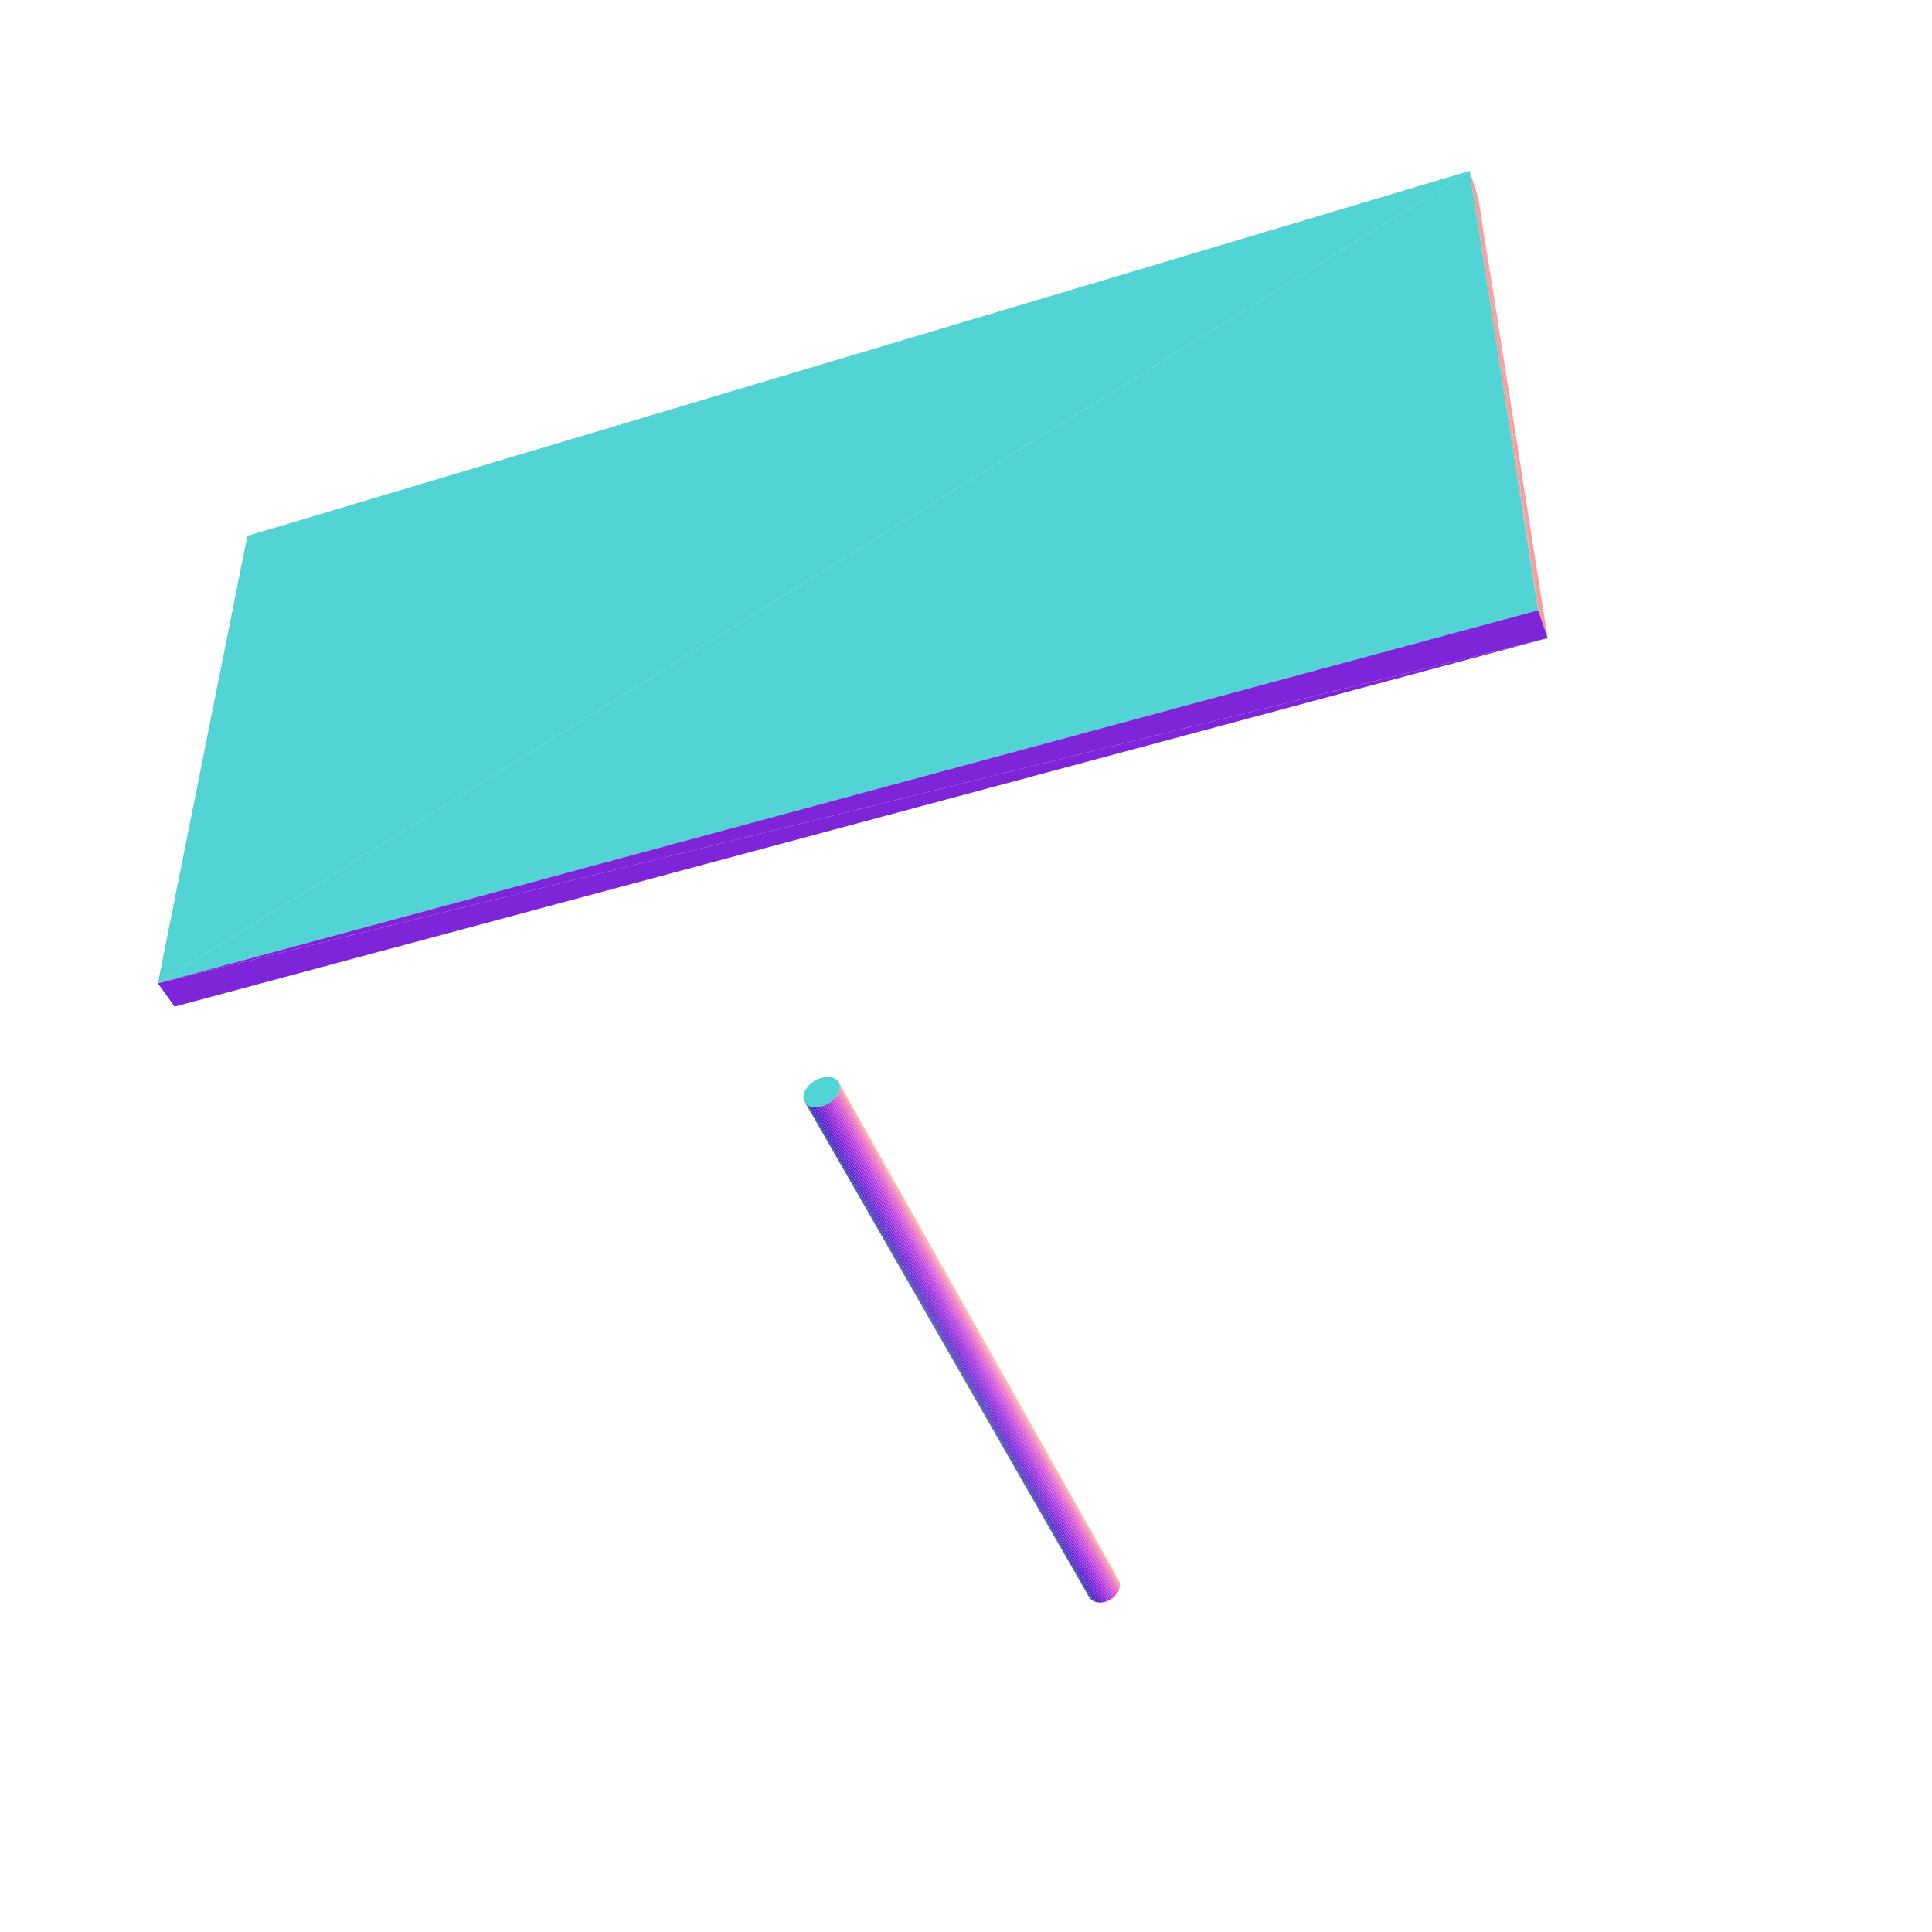
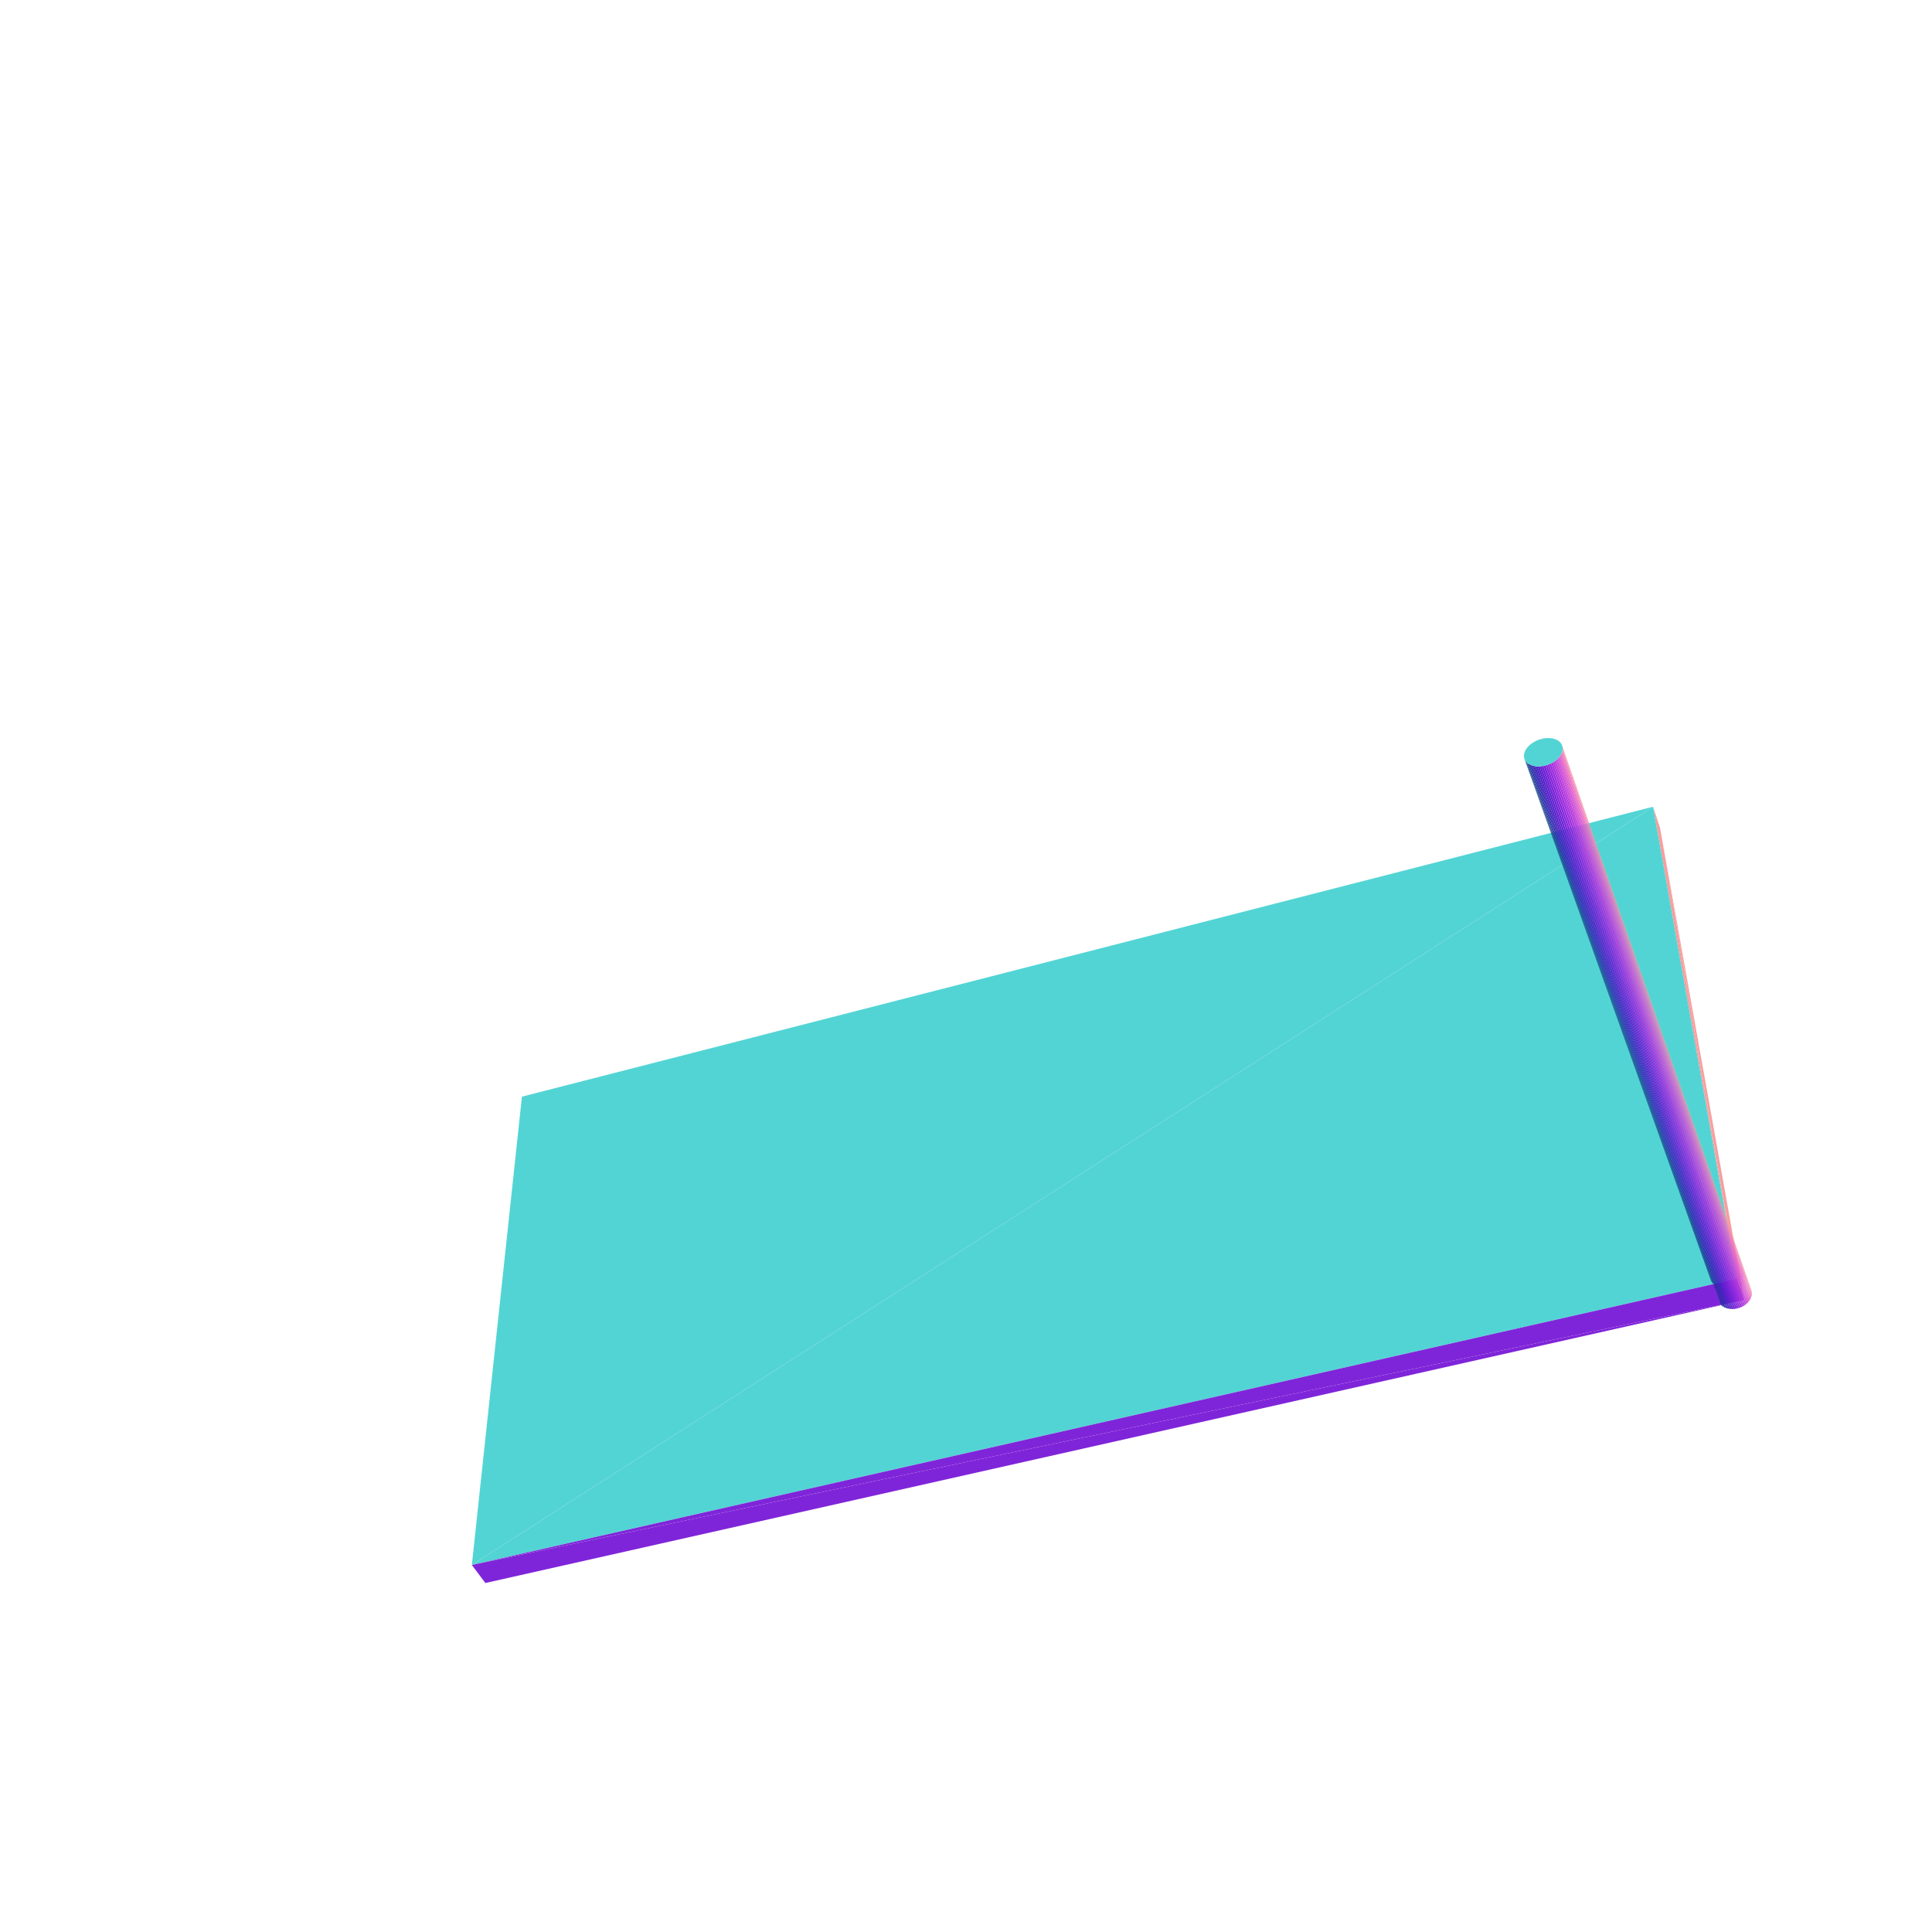
<svg xmlns="http://www.w3.org/2000/svg" viewBox="-250 -250 500 500" width="500" height="500">
-   <path d="M130.329,-205.768L-185.987,-111.308L-209.146,4.474z" style="fill:rgb(83,212,212)" />
-   <path d="M132.599,-198.788L130.329,-205.768L148.068,-92.065z" style="fill:rgb(247,158,158)" />
-   <path d="M39.668,159.21L39.529,158.888L-32.869,30.191z" style="fill:rgb(241,183,129)" />
-   <path d="M-41.827,34.996L31.723,163.102L31.9,163.403z" style="fill:rgb(17,63,134)" />
-   <path d="M39.766,159.55L39.668,159.21L-32.736,30.512z" style="fill:rgb(244,175,139)" />
-   <path d="M-41.651,35.294L31.9,163.403L32.115,163.68z" style="fill:rgb(22,56,144)" />
-   <path d="M39.821,159.905L39.766,159.55L-32.651,30.855z" style="fill:rgb(246,167,149)" />
-   <path d="M-41.432,35.565L32.115,163.68L32.366,163.929z" style="fill:rgb(29,50,153)" />
-   <path d="M39.833,160.272L39.821,159.905L-32.613,31.216z" style="fill:rgb(247,158,158)" />
-   <path d="M-41.17,35.805L32.366,163.929L32.651,164.149z" style="fill:rgb(36,45,162)" />
-   <path d="M39.802,160.646L39.833,160.272L-32.625,31.591z" style="fill:rgb(246,149,167)" />
-   <path d="M-40.868,36.012L32.651,164.149L32.966,164.336z" style="fill:rgb(44,40,171)" />
-   <path d="M39.728,161.024L39.802,160.646L-32.685,31.977z" style="fill:rgb(244,139,175)" />
-   <path d="M-40.531,36.185L32.966,164.336L33.31,164.489z" style="fill:rgb(54,37,179)" />
-   <path d="M39.612,161.402L39.728,161.024L-32.793,32.369z" style="fill:rgb(241,129,183)" />
-   <path d="M-40.16,36.321L33.31,164.489L33.677,164.606z" style="fill:rgb(64,34,187)" />
-   <path d="M39.455,161.776L39.612,161.402L-32.948,32.764z" style="fill:rgb(237,120,191)" />
-   <path d="M-39.76,36.418L33.677,164.606L34.064,164.686z" style="fill:rgb(74,32,194)" />
-   <path d="M39.258,162.142L39.455,161.776L-33.148,33.157z" style="fill:rgb(232,110,198)" />
-   <path d="M-39.336,36.476L34.064,164.686L34.468,164.728z" style="fill:rgb(85,32,201)" />
-   <path d="M39.024,162.497L39.258,162.142L-33.391,33.545z" style="fill:rgb(225,101,204)" />
-   <path d="M-38.89,36.495L34.468,164.728L34.883,164.732z" style="fill:rgb(97,32,207)" />
-   <path d="M38.754,162.836L39.024,162.497L-33.676,33.923z" style="fill:rgb(218,92,209)" />
-   <path d="M-38.429,36.473L34.883,164.732L35.307,164.697z" style="fill:rgb(109,33,211)" />
-   <path d="M38.453,163.156L38.754,162.836L-33.998,34.288z" style="fill:rgb(210,83,214)" />
-   <path d="M-37.956,36.411L35.307,164.697L35.734,164.624z" style="fill:rgb(121,35,215)" />
-   <path d="M38.122,163.454L38.453,163.156L-34.355,34.635z" style="fill:rgb(200,75,217)" />
-   <path d="M-37.476,36.309L35.734,164.624L36.16,164.514z" style="fill:rgb(133,39,219)" />
-   <path d="M37.766,163.727L38.122,163.454L-34.743,34.961z" style="fill:rgb(190,67,220)" />
-   <path d="M-36.996,36.17L36.16,164.514L36.58,164.367z" style="fill:rgb(145,43,221)" />
-   <path d="M-35.594,35.538L37.387,163.972L37.766,163.727z" style="fill:rgb(180,60,222)" />
-   <path d="M-36.519,35.994L36.58,164.367L36.991,164.186z" style="fill:rgb(157,47,222)" />
-   <path d="M-36.05,35.782L36.991,164.186L37.387,163.972z" style="fill:rgb(169,53,222)" />
-   <path d="M-209.146,4.474L148.068,-92.065L130.329,-205.768z" style="fill:rgb(83,212,212)" />
-   <path d="M-209.146,4.474L-204.813,10.505L150.533,-84.863z" style="fill:rgb(127,37,217)" />
-   <path d="M148.068,-92.065L150.533,-84.863L132.599,-198.788z" style="fill:rgb(247,158,158)" />
-   <path d="M150.533,-84.863L148.068,-92.065L-209.146,4.474z" style="fill:rgb(127,37,217)" />
-   <path d="M-32.869,30.191L-32.736,30.512L39.668,159.21z" style="fill:rgb(241,183,129)" />
-   <path d="M31.9,163.403L-41.651,35.294L-41.827,34.996z" style="fill:rgb(17,63,134)" />
-   <path d="M-32.736,30.512L-32.651,30.855L39.766,159.55z" style="fill:rgb(244,175,139)" />
-   <path d="M32.115,163.68L-41.432,35.565L-41.651,35.294z" style="fill:rgb(22,56,144)" />
-   <path d="M-32.651,30.855L-32.613,31.216L39.821,159.905z" style="fill:rgb(246,167,149)" />
-   <path d="M32.366,163.929L-41.17,35.805L-41.432,35.565z" style="fill:rgb(29,50,153)" />
-   <path d="M-32.613,31.216L-32.625,31.591L39.833,160.272z" style="fill:rgb(247,158,158)" />
-   <path d="M32.651,164.149L-40.868,36.012L-41.17,35.805z" style="fill:rgb(36,45,162)" />
-   <path d="M-32.625,31.591L-32.685,31.977L39.802,160.646z" style="fill:rgb(246,149,167)" />
-   <path d="M32.966,164.336L-40.531,36.185L-40.868,36.012z" style="fill:rgb(44,40,171)" />
-   <path d="M-32.685,31.977L-32.793,32.369L39.728,161.024z" style="fill:rgb(244,139,175)" />
-   <path d="M33.31,164.489L-40.16,36.321L-40.531,36.185z" style="fill:rgb(54,37,179)" />
-   <path d="M-32.793,32.369L-32.948,32.764L39.612,161.402z" style="fill:rgb(241,129,183)" />
-   <path d="M33.677,164.606L-39.76,36.418L-40.16,36.321z" style="fill:rgb(64,34,187)" />
-   <path d="M-32.948,32.764L-33.148,33.157L39.455,161.776z" style="fill:rgb(237,120,191)" />
-   <path d="M34.064,164.686L-39.336,36.476L-39.76,36.418z" style="fill:rgb(74,32,194)" />
-   <path d="M-33.148,33.157L-33.391,33.545L39.258,162.142z" style="fill:rgb(232,110,198)" />
-   <path d="M34.468,164.728L-38.89,36.495L-39.336,36.476z" style="fill:rgb(85,32,201)" />
-   <path d="M-33.391,33.545L-33.676,33.923L39.024,162.497z" style="fill:rgb(225,101,204)" />
-   <path d="M34.883,164.732L-38.429,36.473L-38.89,36.495z" style="fill:rgb(97,32,207)" />
-   <path d="M-33.676,33.923L-33.998,34.288L38.754,162.836z" style="fill:rgb(218,92,209)" />
-   <path d="M35.307,164.697L-37.956,36.411L-38.429,36.473z" style="fill:rgb(109,33,211)" />
-   <path d="M-33.998,34.288L-34.355,34.635L38.453,163.156z" style="fill:rgb(210,83,214)" />
-   <path d="M35.734,164.624L-37.476,36.309L-37.956,36.411z" style="fill:rgb(121,35,215)" />
-   <path d="M-34.355,34.635L-34.743,34.961L38.122,163.454z" style="fill:rgb(200,75,217)" />
-   <path d="M36.16,164.514L-36.996,36.17L-37.476,36.309z" style="fill:rgb(133,39,219)" />
-   <path d="M-34.743,34.961L-35.157,35.263L37.766,163.727z" style="fill:rgb(190,67,220)" />
-   <path d="M36.58,164.367L-36.519,35.994L-36.996,36.17z" style="fill:rgb(145,43,221)" />
-   <path d="M37.766,163.727L-35.157,35.263L-35.594,35.538z" style="fill:rgb(180,60,222)" />
-   <path d="M36.991,164.186L-36.05,35.782L-36.519,35.994z" style="fill:rgb(157,47,222)" />
-   <path d="M37.387,163.972L-35.594,35.538L-36.05,35.782z" style="fill:rgb(169,53,222)" />
-   <path d="M-38.17,29.217L-38.635,29.428L-39.087,29.67zM-39.087,29.67L-39.522,29.942L-39.934,30.242zM-37.219,28.903L-38.17,29.217L-39.087,29.67zM-37.219,28.903L-37.696,29.042L-38.17,29.217zM-39.087,29.67L-39.934,30.242L-40.675,30.91zM-37.219,28.903L-39.087,29.67L-40.675,30.91zM-39.934,30.242L-40.319,30.565L-40.675,30.91zM-36.273,28.738L-36.743,28.801L-37.219,28.903zM-35.369,28.731L-36.273,28.738L-37.219,28.903zM-40.675,30.91L-40.996,31.271L-41.281,31.647zM-35.369,28.731L-35.813,28.715L-36.273,28.738zM-33.837,29.184L-37.219,28.903L-40.675,30.91zM-40.675,30.91L-41.281,31.647L-41.994,33.208zM-41.281,31.647L-41.525,32.032L-41.727,32.423zM-33.837,29.184L-35.369,28.731L-37.219,28.903zM-34.546,28.882L-34.946,28.787L-35.369,28.731zM-41.281,31.647L-41.727,32.423L-41.994,33.208zM-33.837,29.184L-34.546,28.882L-35.369,28.731zM-41.727,32.423L-41.883,32.817L-41.994,33.208zM-33.837,29.184L-34.175,29.015L-34.546,28.882zM-41.994,33.208L-42.057,33.593L-42.071,33.968zM-40.675,30.91L-41.994,33.208L-41.17,35.805zM-33.27,29.627L-33.534,29.389L-33.837,29.184zM-41.994,33.208L-42.071,33.968L-41.956,34.673zM-32.869,30.191L-33.27,29.627L-33.837,29.184zM-42.071,33.968L-42.038,34.329L-41.956,34.673zM-32.869,30.191L-33.047,29.895L-33.27,29.627zM-34.355,34.635L-33.837,29.184L-40.675,30.91zM-41.994,33.208L-41.956,34.673L-41.17,35.805zM-32.625,31.591L-32.869,30.191L-33.837,29.184zM-41.956,34.673L-41.827,34.996L-41.651,35.294zM-32.651,30.855L-32.736,30.512L-32.869,30.191zM-40.675,30.91L-41.17,35.805L-34.355,34.635zM-41.956,34.673L-41.651,35.294L-41.17,35.805zM-32.625,31.591L-32.651,30.855L-32.869,30.191zM-41.651,35.294L-41.432,35.565L-41.17,35.805zM-32.625,31.591L-32.613,31.216L-32.651,30.855zM-34.355,34.635L-32.625,31.591L-33.837,29.184zM-41.17,35.805L-40.868,36.012L-40.531,36.185zM-32.793,32.369L-32.685,31.977L-32.625,31.591zM-41.17,35.805L-40.531,36.185L-39.76,36.418zM-33.148,33.157L-32.793,32.369L-32.625,31.591zM-40.531,36.185L-40.16,36.321L-39.76,36.418zM-33.148,33.157L-32.948,32.764L-32.793,32.369zM-41.17,35.805L-39.76,36.418L-37.956,36.411zM-34.355,34.635L-33.148,33.157L-32.625,31.591zM-41.17,35.805L-37.956,36.411L-34.355,34.635zM-39.76,36.418L-39.336,36.476L-38.89,36.495zM-33.676,33.923L-33.391,33.545L-33.148,33.157zM-39.76,36.418L-38.89,36.495L-37.956,36.411zM-34.355,34.635L-33.676,33.923L-33.148,33.157zM-38.89,36.495L-38.429,36.473L-37.956,36.411zM-34.355,34.635L-33.998,34.288L-33.676,33.923zM-37.956,36.411L-37.476,36.309L-36.996,36.17zM-37.956,36.411L-36.05,35.782L-34.355,34.635zM-35.157,35.263L-34.743,34.961L-34.355,34.635zM-37.956,36.411L-36.996,36.17L-36.05,35.782zM-36.05,35.782L-35.157,35.263L-34.355,34.635zM-36.996,36.17L-36.519,35.994L-36.05,35.782zM-36.05,35.782L-35.594,35.538L-35.157,35.263z" style="fill:rgb(83,212,212)" />
+   <path d="M177.806,-41.22L-114.926,33.812L-127.884,155.01z" style="fill:rgb(83,212,212)" />
+   <path d="M179.628,-35.711L177.806,-41.22L199.528,80.938z" style="fill:rgb(247,158,158)" />
+   <path d="M-127.884,155.01L199.528,80.938L177.806,-41.22z" style="fill:rgb(83,212,212)" />
+   <path d="M-127.884,155.01L-124.386,159.681L201.449,86.42z" style="fill:rgb(127,37,217)" />
+   <path d="M199.528,80.938L201.449,86.42L179.628,-35.711z" style="fill:rgb(247,158,158)" />
+   <path d="M201.449,86.42L199.528,80.938L-127.884,155.01z" style="fill:rgb(127,37,217)" />
+   <path d="M200.617,81.764L200.838,83.005L200.841,83.007z" style="fill:rgb(84,212,212)" />
+   <path d="M200.617,81.764L201.237,85.238L201.24,85.238z" style="fill:rgb(83,212,212)" />
+   <path d="M193.486,82.307L195.437,87.771L195.438,87.773z" style="fill:rgb(22,56,144)" />
+   <path d="M193.486,82.307L195.404,87.679L195.437,87.771z" style="fill:rgb(27,52,151)" />
+   <path d="M195.438,87.773L195.525,87.855L193.561,82.376z" style="fill:rgb(22,56,144)" />
+   <path d="M201.397,78.537L203.31,84.042L203.202,83.709z" style="fill:rgb(246,167,149)" />
+   <path d="M195.829,88.082L193.573,82.387L195.525,87.855z" style="fill:rgb(29,50,153)" />
+   <path d="M201.461,78.883L203.372,84.388L203.31,84.042z" style="fill:rgb(247,158,158)" />
+   <path d="M196.165,88.28L193.878,82.614L195.829,88.082z" style="fill:rgb(36,45,162)" />
+   <path d="M197.313,76.191L197.741,76.179L197.761,76.178z" style="fill:rgb(111,12,179)" />
+   <path d="M201.48,79.237L203.389,84.743L203.372,84.388z" style="fill:rgb(246,149,167)" />
+   <path d="M196.53,88.447L194.215,82.812L196.165,88.28z" style="fill:rgb(44,40,171)" />
+   <path d="M201.452,79.597L203.36,85.102L203.389,84.743z" style="fill:rgb(244,139,175)" />
+   <path d="M196.92,88.58L194.582,82.978L196.53,88.447z" style="fill:rgb(54,37,179)" />
+   <path d="M201.379,79.958L203.286,85.463L203.36,85.102z" style="fill:rgb(241,129,183)" />
+   <path d="M197.331,88.679L194.973,83.111L196.92,88.58z" style="fill:rgb(64,34,187)" />
+   <path d="M201.261,80.318L203.167,85.821L203.286,85.463z" style="fill:rgb(237,120,191)" />
+   <path d="M197.758,88.742L195.386,83.209L197.331,88.679z" style="fill:rgb(74,32,194)" />
+   <path d="M201.256,80.333L203.057,86.06L203.167,85.821zM201.145,80.573L203.005,86.173L203.057,86.06z" style="fill:rgb(232,110,198)" />
+   <path d="M198.198,88.769L195.816,83.271L197.758,88.742z" style="fill:rgb(85,32,201)" />
+   <path d="M195.438,87.773L193.486,82.306L193.486,82.307z" style="fill:rgb(127,37,217)" />
+   <path d="M195.438,87.773L193.561,82.376L193.486,82.306zM193.486,82.307L193.485,82.306L195.404,87.679z" style="fill:rgb(22,56,144)" />
+   <path d="M201.397,78.537L203.202,83.709L201.294,78.218z" style="fill:rgb(246,167,149)" />
+   <path d="M200.896,81.014L202.801,86.515L203.005,86.173z" style="fill:rgb(225,101,204)" />
+   <path d="M193.561,82.376L195.525,87.855L193.573,82.387z" style="fill:rgb(22,56,144)" />
+   <path d="M198.646,88.759L196.258,83.297L198.198,88.769z" style="fill:rgb(97,32,207)" />
+   <path d="M203.31,84.042L201.397,78.537L201.402,78.552z" style="fill:rgb(246,167,149)" />
+   <path d="M200.652,81.345L202.557,86.844L202.801,86.515z" style="fill:rgb(218,92,209)" />
+   <path d="M199.097,88.713L196.708,83.286L198.646,88.759z" style="fill:rgb(109,33,211)" />
+   <path d="M195.829,88.082L193.864,82.604L193.573,82.387z" style="fill:rgb(29,50,153)" />
+   <path d="M201.461,78.883L203.31,84.042L201.402,78.552z" style="fill:rgb(247,158,158)" />
+   <path d="M200.37,81.659L202.275,87.156L202.557,86.844z" style="fill:rgb(210,83,214)" />
+   <path d="M193.864,82.604L195.829,88.082L193.878,82.614z" style="fill:rgb(29,50,153)" />
+   <path d="M199.547,88.63L197.161,83.238L199.097,88.713z" style="fill:rgb(121,35,215)" />
+   <path d="M200.054,81.953L201.96,87.449L202.275,87.156z" style="fill:rgb(200,75,217)" />
+   <path d="M199.99,88.512L197.613,83.154L199.547,88.63z" style="fill:rgb(133,39,219)" />
+   <path d="M203.372,84.388L201.461,78.883L201.464,78.898z" style="fill:rgb(247,158,158)" />
+   <path d="M199.706,82.224L201.613,87.718L201.96,87.449z" style="fill:rgb(190,67,220)" />
+   <path d="M196.165,88.28L194.2,82.803L193.878,82.614z" style="fill:rgb(36,45,162)" />
+   <path d="M200.423,88.36L198.059,83.035L199.99,88.512z" style="fill:rgb(145,43,221)" />
+   <path d="M201.613,87.718L199.314,82.481L201.239,87.961z" style="fill:rgb(180,60,222)" />
+   <path d="M201.48,79.237L203.372,84.388L201.464,78.898z" style="fill:rgb(246,149,167)" />
+   <path d="M200.841,88.176L198.494,82.882L200.423,88.36z" style="fill:rgb(157,47,222)" />
+   <path d="M201.239,87.961L198.914,82.697L200.841,88.176z" style="fill:rgb(169,53,222)" />
+   <path d="M192.732,81.235L192.733,81.236L192.739,81.25z" style="fill:rgb(10,79,115)" />
+   <path d="M194.2,82.803L196.165,88.28L194.215,82.812z" style="fill:rgb(36,45,162)" />
+   <path d="M192.732,81.235L192.739,81.25L192.739,81.249zM192.881,81.554L192.739,81.249L192.739,81.25z" style="fill:rgb(10,79,115)" />
+   <path d="M203.389,84.743L201.48,79.237L201.48,79.253z" style="fill:rgb(246,149,167)" />
+   <path d="M196.53,88.447L194.565,82.971L194.215,82.812z" style="fill:rgb(44,40,171)" />
+   <path d="M192.881,81.554L192.739,81.25L192.881,81.555z" style="fill:rgb(10,79,115)" />
+   <path d="M201.452,79.597L203.389,84.743L201.48,79.253z" style="fill:rgb(244,139,175)" />
+   <path d="M194.565,82.971L196.53,88.447L194.582,82.978z" style="fill:rgb(44,40,171)" />
+   <path d="M193.064,81.842L192.881,81.554L192.881,81.555z" style="fill:rgb(13,71,125)" />
+   <path d="M203.36,85.102L201.452,79.597L201.451,79.613z" style="fill:rgb(244,139,175)" />
+   <path d="M196.92,88.58L194.956,83.105L194.582,82.978z" style="fill:rgb(54,37,179)" />
+   <path d="M201.379,79.958L203.36,85.102L201.451,79.613z" style="fill:rgb(241,129,183)" />
+   <path d="M193.064,81.842L193.063,81.841L192.881,81.554z" style="fill:rgb(13,71,125)" />
+   <path d="M194.956,83.105L196.92,88.58L194.973,83.111z" style="fill:rgb(54,37,179)" />
+   <path d="M193.072,81.854L193.063,81.841L193.064,81.842zM193.072,81.854L193.064,81.842L193.072,81.856z" style="fill:rgb(13,71,125)" />
+   <path d="M203.286,85.463L201.379,79.958L201.376,79.975z" style="fill:rgb(241,129,183)" />
+   <path d="M197.331,88.679L195.368,83.204L194.973,83.111z" style="fill:rgb(64,34,187)" />
+   <path d="M193.293,82.122L193.072,81.854L193.072,81.856z" style="fill:rgb(17,63,134)" />
+   <path d="M201.261,80.318L203.286,85.463L201.376,79.975z" style="fill:rgb(237,120,191)" />
+   <path d="M195.368,83.204L197.331,88.679L195.386,83.209z" style="fill:rgb(64,34,187)" />
+   <path d="M193.293,82.122L193.293,82.121L193.072,81.854z" style="fill:rgb(17,63,134)" />
+   <path d="M203.167,85.821L201.261,80.318L201.256,80.333z" style="fill:rgb(237,120,191)" />
+   <path d="M193.303,82.133L193.293,82.121L193.293,82.122zM193.303,82.133L193.293,82.122L193.303,82.134z" style="fill:rgb(17,63,134)" />
+   <path d="M197.758,88.742L195.797,83.268L195.386,83.209z" style="fill:rgb(74,32,194)" />
+   <path d="M201.256,80.333L201.145,80.573L203.057,86.06z" style="fill:rgb(232,110,198)" />
+   <path d="M193.303,82.133L193.303,82.134L193.485,82.306z" style="fill:rgb(22,56,144)" />
+   <path d="M195.797,83.268L197.758,88.742L195.816,83.271z" style="fill:rgb(74,32,194)" />
+   <path d="M193.303,82.133L193.485,82.306L193.486,82.307z" style="fill:rgb(14,90,173)" />
+   <path d="M193.303,82.133L193.486,82.307L193.486,82.306z" style="fill:rgb(22,56,144)" />
+   <path d="M201.145,80.573L201.1,80.671L203.005,86.173zM203.005,86.173L201.1,80.671L201.092,80.686z" style="fill:rgb(232,110,198)" />
+   <path d="M198.198,88.769L196.238,83.295L195.816,83.271z" style="fill:rgb(85,32,201)" />
+   <path d="M200.896,81.014L203.005,86.173L201.092,80.686z" style="fill:rgb(225,101,204)" />
+   <path d="M196.238,83.295L198.198,88.769L196.258,83.297z" style="fill:rgb(85,32,201)" />
+   <path d="M202.801,86.515L200.896,81.014L200.886,81.03z" style="fill:rgb(225,101,204)" />
+   <path d="M198.646,88.759L196.688,83.286L196.258,83.297z" style="fill:rgb(97,32,207)" />
+   <path d="M200.652,81.345L202.801,86.515L200.886,81.03z" style="fill:rgb(218,92,209)" />
+   <path d="M196.688,83.286L198.646,88.759L196.708,83.286z" style="fill:rgb(97,32,207)" />
+   <path d="M202.557,86.844L200.652,81.345L200.641,81.359z" style="fill:rgb(218,92,209)" />
+   <path d="M199.097,88.713L197.141,83.24L196.708,83.286z" style="fill:rgb(109,33,211)" />
+   <path d="M200.37,81.659L202.557,86.844L200.641,81.359z" style="fill:rgb(210,83,214)" />
+   <path d="M197.141,83.24L199.097,88.713L197.161,83.238z" style="fill:rgb(109,33,211)" />
+   <path d="M202.275,87.156L200.37,81.659L200.358,81.673z" style="fill:rgb(210,83,214)" />
+   <path d="M199.547,88.63L197.593,83.158L197.161,83.238z" style="fill:rgb(121,35,215)" />
+   <path d="M200.054,81.953L202.275,87.156L200.358,81.673z" style="fill:rgb(200,75,217)" />
+   <path d="M197.593,83.158L199.547,88.63L197.613,83.154z" style="fill:rgb(121,35,215)" />
+   <path d="M201.96,87.449L200.054,81.953L200.04,81.966z" style="fill:rgb(200,75,217)" />
+   <path d="M199.99,88.512L198.039,83.041L197.613,83.154z" style="fill:rgb(133,39,219)" />
+   <path d="M199.706,82.224L201.96,87.449L200.04,81.966z" style="fill:rgb(190,67,220)" />
+   <path d="M198.039,83.041L199.99,88.512L198.059,83.035z" style="fill:rgb(133,39,219)" />
+   <path d="M201.613,87.718L199.706,82.224L199.691,82.236z" style="fill:rgb(190,67,220)" />
+   <path d="M199.674,82.247L201.613,87.718L199.691,82.236z" style="fill:rgb(180,60,222)" />
+   <path d="M200.423,88.36L198.475,82.889L198.059,83.035z" style="fill:rgb(145,43,221)" />
+   <path d="M201.613,87.718L199.674,82.247L199.314,82.481z" style="fill:rgb(180,60,222)" />
+   <path d="M198.475,82.889L200.423,88.36L198.494,82.882z" style="fill:rgb(145,43,221)" />
+   <path d="M200.841,88.176L198.895,82.705L198.494,82.882z" style="fill:rgb(157,47,222)" />
+   <path d="M199.297,82.49L201.239,87.961L199.314,82.481zM201.239,87.961L199.297,82.49L198.914,82.697z" style="fill:rgb(169,53,222)" />
+   <path d="M198.895,82.705L200.841,88.176L198.914,82.697z" style="fill:rgb(157,47,222)" />
+   <path d="M192.739,81.249L144.552,-53.529L192.732,81.235zM144.703,-53.215L192.739,81.249L192.881,81.554z" style="fill:rgb(10,79,115)" />
+   <path d="M193.063,81.841L144.703,-53.215L192.881,81.554zM144.703,-53.215L193.063,81.841L193.072,81.854z" style="fill:rgb(13,71,125)" />
+   <path d="M193.293,82.121L144.903,-52.923L193.072,81.854zM144.903,-52.923L193.293,82.121L193.303,82.133z" style="fill:rgb(17,63,134)" />
+   <path d="M193.561,82.376L145.149,-52.655L193.303,82.133zM145.149,-52.655L193.561,82.376L193.573,82.387z" style="fill:rgb(22,56,144)" />
+   <path d="M154.254,-57.144L201.397,78.537L201.294,78.218z" style="fill:rgb(246,167,149)" />
+   <path d="M193.864,82.604L145.439,-52.414L193.573,82.387z" style="fill:rgb(29,50,153)" />
+   <path d="M201.397,78.537L154.36,-56.813L201.402,78.552z" style="fill:rgb(246,167,149)" />
+   <path d="M145.439,-52.414L193.864,82.604L193.878,82.614z" style="fill:rgb(29,50,153)" />
+   <path d="M154.36,-56.813L201.461,78.883L201.402,78.552z" style="fill:rgb(247,158,158)" />
+   <path d="M194.2,82.803L145.77,-52.203L193.878,82.614z" style="fill:rgb(36,45,162)" />
+   <path d="M201.461,78.883L154.414,-56.466L201.464,78.898z" style="fill:rgb(247,158,158)" />
+   <path d="M145.77,-52.203L194.2,82.803L194.215,82.812z" style="fill:rgb(36,45,162)" />
+   <path d="M154.414,-56.466L201.48,79.237L201.464,78.898z" style="fill:rgb(246,149,167)" />
+   <path d="M194.565,82.971L146.138,-52.025L194.215,82.812z" style="fill:rgb(44,40,171)" />
+   <path d="M201.48,79.237L154.417,-56.107L201.48,79.253z" style="fill:rgb(246,149,167)" />
+   <path d="M146.138,-52.025L194.565,82.971L194.582,82.978z" style="fill:rgb(44,40,171)" />
+   <path d="M154.417,-56.107L201.452,79.597L201.48,79.253z" style="fill:rgb(244,139,175)" />
+   <path d="M194.956,83.105L146.54,-51.88L194.582,82.978z" style="fill:rgb(54,37,179)" />
+   <path d="M201.452,79.597L154.368,-55.74L201.451,79.613z" style="fill:rgb(244,139,175)" />
+   <path d="M146.54,-51.88L194.956,83.105L194.973,83.111z" style="fill:rgb(54,37,179)" />
+   <path d="M154.368,-55.74L201.379,79.958L201.451,79.613z" style="fill:rgb(241,129,183)" />
+   <path d="M195.368,83.204L146.972,-51.77L194.973,83.111z" style="fill:rgb(64,34,187)" />
+   <path d="M201.379,79.958L154.269,-55.368L201.376,79.975z" style="fill:rgb(241,129,183)" />
+   <path d="M146.972,-51.77L195.368,83.204L195.386,83.209z" style="fill:rgb(64,34,187)" />
+   <path d="M154.269,-55.368L201.261,80.318L201.376,79.975z" style="fill:rgb(237,120,191)" />
+   <path d="M195.797,83.268L147.429,-51.698L195.386,83.209z" style="fill:rgb(74,32,194)" />
+   <path d="M201.261,80.318L154.119,-54.996L201.256,80.333z" style="fill:rgb(237,120,191)" />
+   <path d="M147.429,-51.698L195.797,83.268L195.816,83.271z" style="fill:rgb(74,32,194)" />
+   <path d="M154.119,-54.996L201.145,80.573L201.256,80.333zM154.119,-54.996L201.1,80.671L201.145,80.573z" style="fill:rgb(232,110,198)" />
+   <path d="M196.238,83.295L147.906,-51.662L195.816,83.271z" style="fill:rgb(85,32,201)" />
+   <path d="M201.1,80.671L153.92,-54.627L201.092,80.686z" style="fill:rgb(232,110,198)" />
+   <path d="M147.906,-51.662L196.238,83.295L196.258,83.297z" style="fill:rgb(85,32,201)" />
+   <path d="M153.92,-54.627L200.896,81.014L201.092,80.686z" style="fill:rgb(225,101,204)" />
+   <path d="M196.688,83.286L148.399,-51.665L196.258,83.297z" style="fill:rgb(97,32,207)" />
+   <path d="M200.896,81.014L153.675,-54.266L200.886,81.03z" style="fill:rgb(225,101,204)" />
+   <path d="M148.399,-51.665L196.688,83.286L196.708,83.286z" style="fill:rgb(97,32,207)" />
+   <path d="M153.675,-54.266L200.652,81.345L200.886,81.03z" style="fill:rgb(218,92,209)" />
+   <path d="M197.141,83.24L148.903,-51.705L196.708,83.286z" style="fill:rgb(109,33,211)" />
+   <path d="M200.652,81.345L153.386,-53.915L200.641,81.359z" style="fill:rgb(218,92,209)" />
+   <path d="M148.903,-51.705L197.141,83.24L197.161,83.238z" style="fill:rgb(109,33,211)" />
+   <path d="M153.386,-53.915L200.37,81.659L200.641,81.359z" style="fill:rgb(210,83,214)" />
+   <path d="M197.593,83.158L149.412,-51.783L197.161,83.238z" style="fill:rgb(121,35,215)" />
+   <path d="M200.37,81.659L153.055,-53.579L200.358,81.673z" style="fill:rgb(210,83,214)" />
+   <path d="M149.412,-51.783L197.593,83.158L197.613,83.154z" style="fill:rgb(121,35,215)" />
+   <path d="M153.055,-53.579L200.054,81.953L200.358,81.673z" style="fill:rgb(200,75,217)" />
+   <path d="M198.039,83.041L149.921,-51.897L197.613,83.154z" style="fill:rgb(133,39,219)" />
+   <path d="M200.054,81.953L152.687,-53.261L200.04,81.966z" style="fill:rgb(200,75,217)" />
+   <path d="M149.921,-51.897L198.039,83.041L198.059,83.035z" style="fill:rgb(133,39,219)" />
+   <path d="M152.687,-53.261L199.706,82.224L200.04,81.966z" style="fill:rgb(190,67,220)" />
+   <path d="M198.475,82.889L150.425,-52.047L198.059,83.035z" style="fill:rgb(145,43,221)" />
+   <path d="M199.706,82.224L152.285,-52.964L199.691,82.236z" style="fill:rgb(190,67,220)" />
+   <path d="M150.425,-52.047L198.475,82.889L198.494,82.882z" style="fill:rgb(145,43,221)" />
+   <path d="M151.853,-52.691L199.674,82.247L199.691,82.236zM199.674,82.247L151.853,-52.691L199.314,82.481z" style="fill:rgb(180,60,222)" />
+   <path d="M198.895,82.705L150.918,-52.23L198.494,82.882zM150.918,-52.23L198.895,82.705L198.914,82.697z" style="fill:rgb(157,47,222)" />
+   <path d="M151.396,-52.446L199.297,82.49L199.314,82.481zM199.297,82.49L151.396,-52.446L198.914,82.697z" style="fill:rgb(169,53,222)" />
+   <path d="M192.739,81.249L144.703,-53.215L144.552,-53.529z" style="fill:rgb(10,79,115)" />
+   <path d="M144.703,-53.215L193.072,81.854L144.903,-52.923z" style="fill:rgb(13,71,125)" />
+   <path d="M144.903,-52.923L193.303,82.133L145.149,-52.655z" style="fill:rgb(17,63,134)" />
+   <path d="M145.149,-52.655L193.573,82.387L145.439,-52.414z" style="fill:rgb(22,56,144)" />
+   <path d="M201.397,78.537L154.254,-57.144L154.36,-56.813z" style="fill:rgb(246,167,149)" />
+   <path d="M145.439,-52.414L193.878,82.614L145.77,-52.203z" style="fill:rgb(29,50,153)" />
+   <path d="M201.461,78.883L154.36,-56.813L154.414,-56.466z" style="fill:rgb(247,158,158)" />
+   <path d="M145.77,-52.203L194.215,82.812L146.138,-52.025z" style="fill:rgb(36,45,162)" />
+   <path d="M201.48,79.237L154.414,-56.466L154.417,-56.107z" style="fill:rgb(246,149,167)" />
+   <path d="M146.138,-52.025L194.582,82.978L146.54,-51.88z" style="fill:rgb(44,40,171)" />
+   <path d="M201.452,79.597L154.417,-56.107L154.368,-55.74z" style="fill:rgb(244,139,175)" />
+   <path d="M146.54,-51.88L194.973,83.111L146.972,-51.77z" style="fill:rgb(54,37,179)" />
+   <path d="M201.379,79.958L154.368,-55.74L154.269,-55.368z" style="fill:rgb(241,129,183)" />
+   <path d="M146.972,-51.77L195.386,83.209L147.429,-51.698z" style="fill:rgb(64,34,187)" />
+   <path d="M201.261,80.318L154.269,-55.368L154.119,-54.996z" style="fill:rgb(237,120,191)" />
+   <path d="M147.429,-51.698L195.816,83.271L147.906,-51.662z" style="fill:rgb(74,32,194)" />
+   <path d="M201.1,80.671L154.119,-54.996L153.92,-54.627z" style="fill:rgb(232,110,198)" />
+   <path d="M147.906,-51.662L196.258,83.297L148.399,-51.665z" style="fill:rgb(85,32,201)" />
+   <path d="M200.896,81.014L153.92,-54.627L153.675,-54.266z" style="fill:rgb(225,101,204)" />
+   <path d="M148.399,-51.665L196.708,83.286L148.903,-51.705z" style="fill:rgb(97,32,207)" />
+   <path d="M200.652,81.345L153.675,-54.266L153.386,-53.915z" style="fill:rgb(218,92,209)" />
+   <path d="M148.903,-51.705L197.161,83.238L149.412,-51.783z" style="fill:rgb(109,33,211)" />
+   <path d="M200.37,81.659L153.386,-53.915L153.055,-53.579z" style="fill:rgb(210,83,214)" />
+   <path d="M149.412,-51.783L197.613,83.154L149.921,-51.897z" style="fill:rgb(121,35,215)" />
+   <path d="M200.054,81.953L153.055,-53.579L152.687,-53.261z" style="fill:rgb(200,75,217)" />
+   <path d="M149.921,-51.897L198.059,83.035L150.425,-52.047z" style="fill:rgb(133,39,219)" />
+   <path d="M199.706,82.224L152.687,-53.261L152.285,-52.964z" style="fill:rgb(190,67,220)" />
+   <path d="M150.425,-52.047L198.494,82.882L150.918,-52.23z" style="fill:rgb(145,43,221)" />
+   <path d="M151.853,-52.691L199.691,82.236L152.285,-52.964z" style="fill:rgb(180,60,222)" />
+   <path d="M150.918,-52.23L198.914,82.697L151.396,-52.446z" style="fill:rgb(157,47,222)" />
+   <path d="M151.396,-52.446L199.314,82.481L151.853,-52.691z" style="fill:rgb(169,53,222)" />
+   <path d="M147.893,-58.418L147.419,-58.204L146.965,-57.961zM147.893,-58.418L146.965,-57.961L146.136,-57.396zM146.965,-57.961L146.536,-57.69L146.136,-57.396zM148.882,-58.75L148.382,-58.601L147.893,-58.418zM149.894,-58.943L148.882,-58.75L147.893,-58.418zM146.136,-57.396L145.77,-57.08L145.44,-56.747zM147.893,-58.418L146.136,-57.396L144.905,-56.04zM149.894,-58.943L149.388,-58.865L148.882,-58.75zM146.136,-57.396L145.44,-56.747L144.905,-56.04zM145.44,-56.747L145.151,-56.399L144.905,-56.04zM151.818,-58.885L149.894,-58.943L147.893,-58.418zM150.885,-58.989L150.394,-58.984L149.894,-58.943zM151.818,-58.885L147.893,-58.418L144.905,-56.04zM151.818,-58.885L150.885,-58.989L149.894,-58.943zM144.905,-56.04L144.706,-55.673L144.554,-55.303zM151.818,-58.885L151.361,-58.955L150.885,-58.989zM144.905,-56.04L144.554,-55.303L144.45,-53.861zM144.554,-55.303L144.452,-54.933L144.4,-54.567zM152.652,-58.636L152.249,-58.778L151.818,-58.885zM144.554,-55.303L144.4,-54.567L144.45,-53.861zM153.354,-58.252L152.652,-58.636L151.818,-58.885zM144.4,-54.567L144.399,-54.208L144.45,-53.861zM153.354,-58.252L153.022,-58.46L152.652,-58.636zM154.254,-57.144L153.354,-58.252L151.818,-58.885zM144.905,-56.04L144.45,-53.861L146.54,-51.88zM144.45,-53.861L144.552,-53.529L144.703,-53.215zM153.675,-54.266L151.818,-58.885L144.905,-56.04zM153.896,-57.748L153.647,-58.014L153.354,-58.252zM144.45,-53.861L144.703,-53.215L145.149,-52.655zM154.254,-57.144L153.896,-57.748L153.354,-58.252zM144.703,-53.215L144.903,-52.923L145.149,-52.655zM154.254,-57.144L154.099,-57.457L153.896,-57.748zM144.45,-53.861L145.149,-52.655L146.54,-51.88zM153.675,-54.266L154.254,-57.144L151.818,-58.885zM144.905,-56.04L146.54,-51.88L153.675,-54.266zM145.149,-52.655L145.439,-52.414L145.77,-52.203zM154.414,-56.466L154.36,-56.813L154.254,-57.144zM145.149,-52.655L145.77,-52.203L146.54,-51.88zM154.368,-55.74L154.414,-56.466L154.254,-57.144zM145.77,-52.203L146.138,-52.025L146.54,-51.88zM154.368,-55.74L154.417,-56.107L154.414,-56.466zM153.675,-54.266L154.368,-55.74L154.254,-57.144zM146.54,-51.88L146.972,-51.77L147.429,-51.698zM154.119,-54.996L154.269,-55.368L154.368,-55.74zM146.54,-51.88L147.429,-51.698L148.399,-51.665zM153.675,-54.266L154.119,-54.996L154.368,-55.74zM147.429,-51.698L147.906,-51.662L148.399,-51.665zM146.54,-51.88L148.399,-51.665L150.425,-52.047zM146.54,-51.88L150.425,-52.047L153.675,-54.266zM153.675,-54.266L153.92,-54.627L154.119,-54.996zM148.399,-51.665L148.903,-51.705L149.412,-51.783zM153.055,-53.579L153.386,-53.915L153.675,-54.266zM148.399,-51.665L149.412,-51.783L150.425,-52.047zM152.285,-52.964L153.055,-53.579L153.675,-54.266zM150.425,-52.047L152.285,-52.964L153.675,-54.266zM149.412,-51.783L149.921,-51.897L150.425,-52.047zM152.285,-52.964L152.687,-53.261L153.055,-53.579zM150.425,-52.047L151.396,-52.446L152.285,-52.964zM150.425,-52.047L150.918,-52.23L151.396,-52.446zM151.396,-52.446L151.853,-52.691L152.285,-52.964z" style="fill:rgb(83,212,212)" />
</svg>
